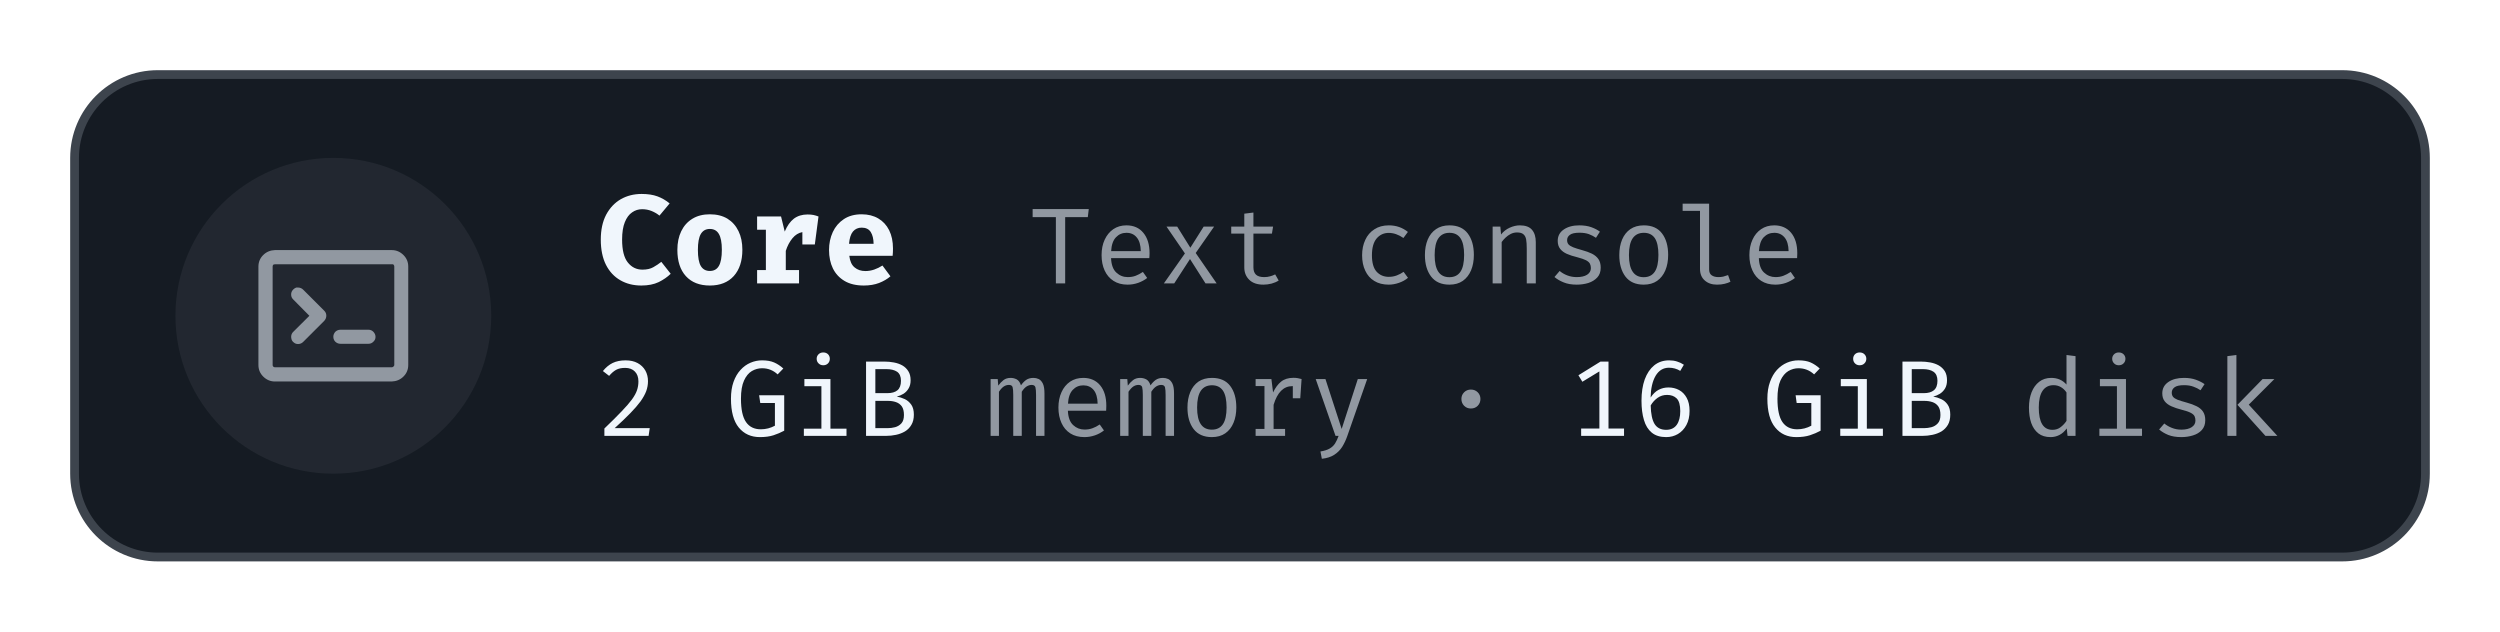
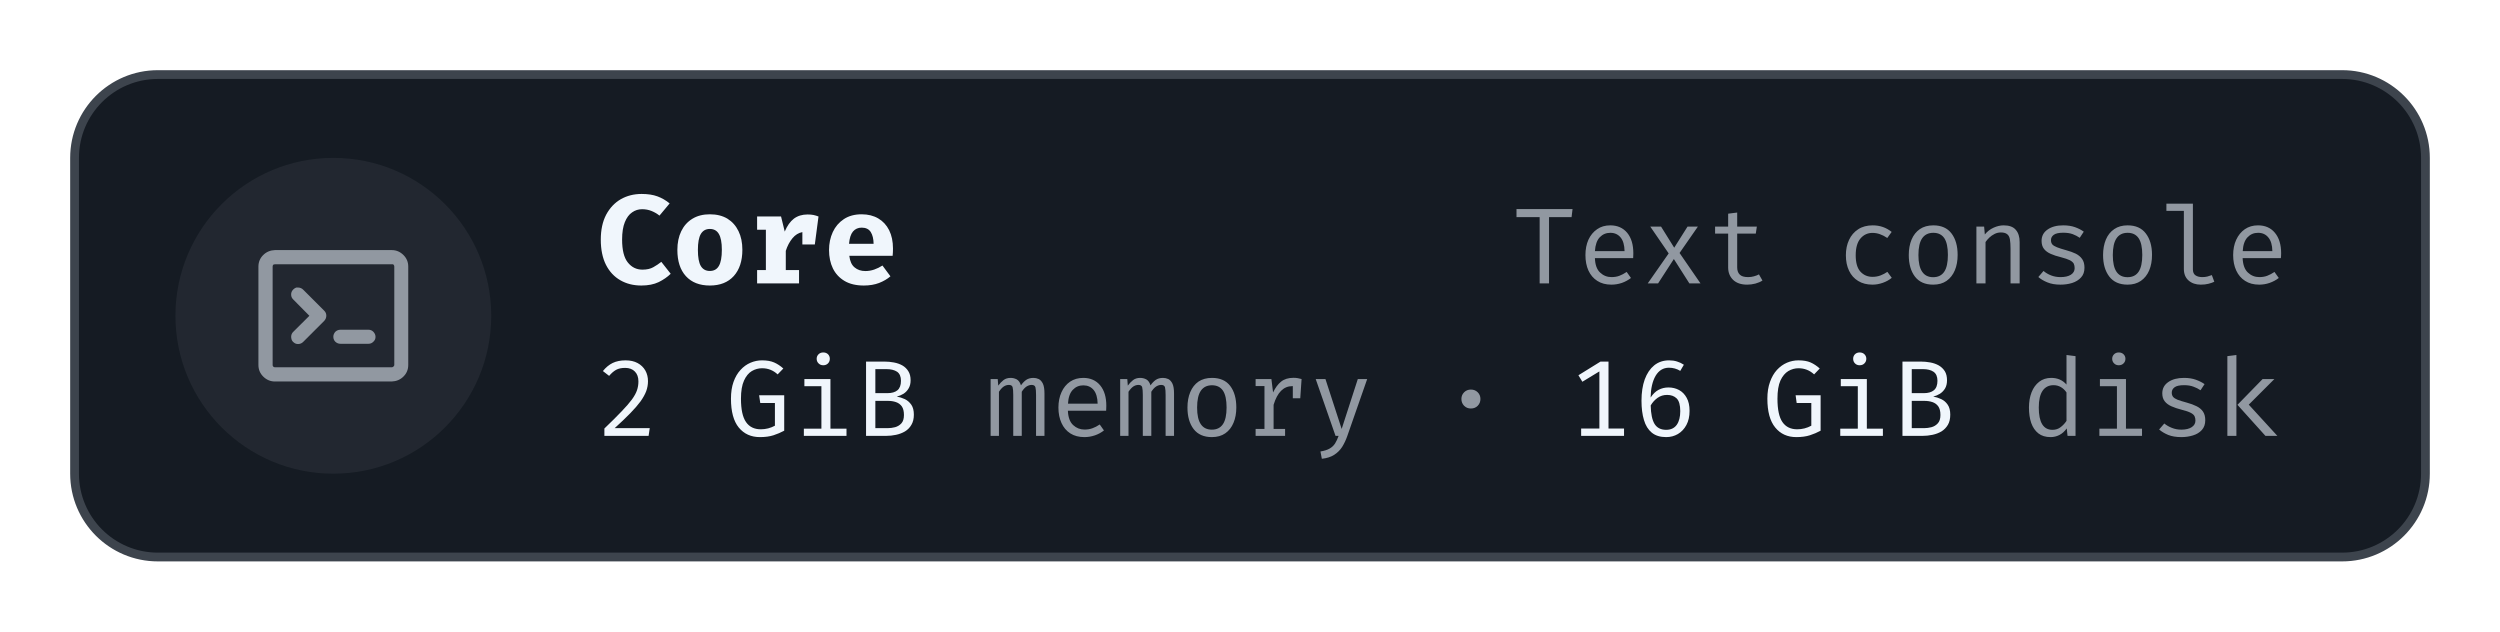
<svg xmlns="http://www.w3.org/2000/svg" width="285" height="72" viewBox="0 0 285 72">
  <g transform="translate(8 8)">
    <rect x=".5" y=".5" width="268" height="55" rx="9.5" fill="#151b23" stroke="#3d444d" />
    <circle cx="30" cy="28" r="18" fill="#f0f6fc" fill-opacity=".06" />
    <path fill="#9198a1" d="M21.46 22.39Q21.46 21.62 22 21.08Q22.54 20.54 23.34 20.51H36.66Q37.43 20.51 38 21.08Q38.54 21.62 38.54 22.39V33.61Q38.54 34.38 38 34.92Q37.46 35.46 36.66 35.49H23.34Q22.57 35.49 22 34.92Q21.46 34.38 21.46 33.61ZM23.34 22.13Q23.22 22.13 23.14 22.19Q23.08 22.28 23.08 22.39V33.61Q23.08 33.72 23.14 33.78Q23.22 33.87 23.34 33.87H36.66Q36.78 33.87 36.86 33.78Q36.95 33.7 36.95 33.61V22.39Q36.95 22.28 36.88 22.19Q36.81 22.1 36.66 22.13ZM28.97 28.57 26.58 30.96Q26.33 31.22 25.98 31.22Q25.7 31.22 25.5 31.05Q25.27 30.88 25.22 30.62Q25.19 30.51 25.19 30.42Q25.19 30.05 25.44 29.82L27.27 28L25.44 26.15Q25.19 25.92 25.19 25.58Q25.19 25.29 25.36 25.08Q25.53 24.87 25.78 24.78Q25.84 24.78 25.98 24.78Q26.33 24.78 26.58 25.04L28.97 27.43Q29.2 27.66 29.2 27.99Q29.2 28.31 28.97 28.57ZM30.8 29.59H34.02Q34.33 29.59 34.56 29.82Q34.81 30.08 34.81 30.41Q34.81 30.73 34.56 30.96Q34.33 31.19 34.02 31.19H30.8Q30.48 31.19 30.23 30.96Q30 30.73 30 30.39Q30 30.08 30.23 29.82Q30.48 29.59 30.8 29.59Z" />
    <path fill="#f0f6fc" d="M65.14 14.11Q66.21 14.11 66.96 14.39Q67.71 14.67 68.34 15.19L67.18 16.58Q66.77 16.25 66.27 16.05Q65.78 15.85 65.2 15.85Q64.57 15.85 64.06 16.21Q63.54 16.56 63.23 17.33Q62.92 18.09 62.92 19.31Q62.92 21.11 63.57 21.92Q64.22 22.74 65.24 22.74Q65.99 22.74 66.48 22.46Q66.98 22.18 67.39 21.85L68.46 23.21Q67.9 23.76 67.09 24.16Q66.27 24.55 65.11 24.55Q63.76 24.55 62.72 23.95Q61.67 23.35 61.08 22.19Q60.49 21.02 60.49 19.31Q60.49 17.65 61.1 16.48Q61.72 15.32 62.77 14.71Q63.83 14.11 65.14 14.11ZM72.92 16.43Q74.1 16.43 74.93 16.93Q75.75 17.44 76.19 18.35Q76.63 19.25 76.63 20.47Q76.63 22.38 75.65 23.47Q74.67 24.55 72.92 24.55Q71.17 24.55 70.19 23.48Q69.22 22.41 69.22 20.49Q69.22 19.27 69.66 18.36Q70.1 17.45 70.93 16.94Q71.76 16.43 72.92 16.43ZM72.92 18.1Q72.23 18.1 71.89 18.68Q71.56 19.25 71.56 20.49Q71.56 21.75 71.89 22.32Q72.23 22.89 72.92 22.89Q73.62 22.89 73.95 22.32Q74.29 21.75 74.29 20.47Q74.29 19.24 73.95 18.67Q73.62 18.1 72.92 18.1ZM78.31 24.31V22.79H79.31V18.19H78.31V16.68H81.04L81.46 18.4Q81.87 17.42 82.5 16.93Q83.14 16.45 84.06 16.45Q84.45 16.45 84.75 16.51Q85.05 16.58 85.31 16.68L84.89 19.87H83.47V18.46Q82.82 18.58 82.34 19.16Q81.85 19.75 81.58 20.6V22.79H83.09V24.31ZM88.82 21.16Q88.93 22.09 89.43 22.49Q89.92 22.9 90.65 22.9Q91.17 22.9 91.66 22.73Q92.15 22.56 92.6 22.27L93.51 23.5Q92.98 23.96 92.21 24.26Q91.45 24.55 90.47 24.55Q89.16 24.55 88.28 24.03Q87.4 23.51 86.95 22.6Q86.51 21.69 86.51 20.5Q86.51 19.38 86.94 18.45Q87.37 17.53 88.2 16.98Q89.03 16.43 90.23 16.43Q91.32 16.43 92.12 16.9Q92.92 17.37 93.36 18.24Q93.8 19.12 93.8 20.34Q93.8 20.54 93.79 20.76Q93.78 20.98 93.76 21.16ZM90.23 17.95Q89.62 17.95 89.24 18.39Q88.87 18.83 88.79 19.79H91.59Q91.58 18.96 91.27 18.46Q90.95 17.95 90.23 17.95Z" />
-     <path fill="#9198a1" d="M113.43 16.75V24.31H112.37V16.75H109.72V15.83H116.12L116.01 16.75ZM118.66 21.43Q118.71 22.56 119.26 23.07Q119.81 23.59 120.56 23.59Q121.06 23.59 121.46 23.44Q121.86 23.29 122.29 23L122.78 23.69Q122.33 24.04 121.74 24.25Q121.16 24.45 120.55 24.45Q119.6 24.45 118.94 24.02Q118.28 23.6 117.93 22.84Q117.58 22.08 117.58 21.08Q117.58 20.09 117.93 19.33Q118.28 18.57 118.91 18.13Q119.55 17.69 120.41 17.69Q121.64 17.69 122.34 18.54Q123.05 19.39 123.05 20.87Q123.05 21.03 123.04 21.18Q123.03 21.33 123.02 21.43ZM120.42 18.54Q119.7 18.54 119.22 19.05Q118.73 19.56 118.67 20.63H122.05Q122.03 19.59 121.59 19.07Q121.16 18.54 120.42 18.54ZM125.86 24.31H124.68L127.08 20.89L124.98 17.83H126.2L127.7 20.24L129.22 17.83H130.41L128.31 20.84L130.7 24.31H129.43L127.66 21.53ZM137.77 23.98Q137.43 24.2 136.96 24.33Q136.49 24.45 136.03 24.45Q134.98 24.45 134.42 23.9Q133.85 23.35 133.85 22.49V18.63H132.36V17.83H133.85V16.36L134.89 16.23V17.83H137.13L137 18.63H134.89V22.48Q134.89 23.02 135.17 23.3Q135.46 23.59 136.12 23.59Q136.49 23.59 136.79 23.5Q137.1 23.42 137.37 23.28ZM150.32 23.56Q150.81 23.56 151.23 23.4Q151.65 23.24 152.01 22.99L152.51 23.67Q152.09 24.03 151.49 24.24Q150.89 24.45 150.32 24.45Q149.35 24.45 148.67 24.03Q147.99 23.62 147.64 22.86Q147.28 22.11 147.28 21.1Q147.28 20.12 147.64 19.35Q147.99 18.58 148.68 18.14Q149.36 17.69 150.33 17.69Q151.57 17.69 152.5 18.44L151.99 19.13Q151.15 18.55 150.32 18.55Q149.48 18.55 148.94 19.18Q148.4 19.82 148.4 21.1Q148.4 22.39 148.94 22.98Q149.48 23.56 150.32 23.56ZM157.24 17.69Q158.62 17.69 159.32 18.61Q160.02 19.53 160.02 21.06Q160.02 22.06 159.7 22.82Q159.38 23.58 158.76 24.02Q158.14 24.45 157.23 24.45Q155.86 24.45 155.15 23.53Q154.44 22.6 154.44 21.08Q154.44 20.08 154.76 19.31Q155.08 18.55 155.71 18.12Q156.33 17.69 157.24 17.69ZM157.24 18.54Q156.41 18.54 155.98 19.16Q155.55 19.78 155.55 21.08Q155.55 22.36 155.97 22.98Q156.39 23.6 157.23 23.6Q158.07 23.6 158.49 22.98Q158.91 22.36 158.91 21.06Q158.91 19.77 158.49 19.15Q158.07 18.54 157.24 18.54ZM162.16 24.31V17.83H163.04L163.12 18.73Q163.51 18.23 164.1 17.96Q164.7 17.69 165.26 17.69Q166.22 17.69 166.65 18.2Q167.08 18.7 167.08 19.6V24.31H166.05V20.36Q166.05 19.7 165.98 19.29Q165.9 18.89 165.66 18.7Q165.43 18.5 164.94 18.5Q164.56 18.5 164.22 18.67Q163.89 18.84 163.63 19.09Q163.37 19.34 163.19 19.59V24.31ZM171.75 23.59Q172.5 23.59 172.93 23.32Q173.36 23.04 173.36 22.57Q173.36 22.28 173.25 22.06Q173.14 21.85 172.81 21.67Q172.48 21.5 171.79 21.32Q171.12 21.16 170.62 20.94Q170.13 20.72 169.86 20.37Q169.58 20.02 169.58 19.46Q169.58 18.64 170.26 18.17Q170.95 17.69 172.04 17.69Q172.82 17.69 173.41 17.9Q173.99 18.11 174.39 18.41L173.94 19.11Q173.58 18.86 173.13 18.69Q172.68 18.53 172.06 18.53Q171.29 18.53 170.97 18.77Q170.65 19 170.65 19.38Q170.65 19.67 170.81 19.86Q170.97 20.04 171.34 20.19Q171.72 20.34 172.38 20.52Q173.01 20.69 173.48 20.92Q173.96 21.16 174.22 21.54Q174.48 21.91 174.48 22.52Q174.48 23.21 174.09 23.63Q173.69 24.06 173.07 24.26Q172.44 24.45 171.75 24.45Q170.87 24.45 170.25 24.19Q169.63 23.94 169.21 23.58L169.8 22.89Q170.18 23.21 170.68 23.4Q171.18 23.59 171.75 23.59ZM179.4 17.69Q180.77 17.69 181.47 18.61Q182.17 19.53 182.17 21.06Q182.17 22.06 181.85 22.82Q181.53 23.58 180.91 24.02Q180.29 24.45 179.38 24.45Q178.01 24.45 177.3 23.53Q176.6 22.6 176.6 21.08Q176.6 20.08 176.92 19.31Q177.24 18.55 177.86 18.12Q178.49 17.69 179.4 17.69ZM179.4 18.54Q178.56 18.54 178.13 19.16Q177.7 19.78 177.7 21.08Q177.7 22.36 178.13 22.98Q178.55 23.6 179.38 23.6Q180.22 23.6 180.64 22.98Q181.06 22.36 181.06 21.06Q181.06 19.77 180.65 19.15Q180.23 18.54 179.4 18.54ZM186.84 15.22V22.71Q186.84 23.19 187.14 23.39Q187.43 23.59 187.91 23.59Q188.2 23.59 188.46 23.53Q188.73 23.46 189 23.36L189.27 24.12Q189.01 24.25 188.62 24.35Q188.23 24.45 187.74 24.45Q186.87 24.45 186.34 23.97Q185.8 23.5 185.8 22.65V16.04H183.82V15.22ZM192.51 21.43Q192.55 22.56 193.1 23.07Q193.66 23.59 194.41 23.59Q194.9 23.59 195.3 23.44Q195.7 23.29 196.14 23L196.62 23.69Q196.17 24.04 195.59 24.25Q195 24.45 194.39 24.45Q193.45 24.45 192.78 24.02Q192.12 23.6 191.78 22.84Q191.43 22.08 191.43 21.08Q191.43 20.09 191.78 19.33Q192.12 18.57 192.76 18.13Q193.4 17.69 194.26 17.69Q195.48 17.69 196.19 18.54Q196.89 19.39 196.89 20.87Q196.89 21.03 196.88 21.18Q196.87 21.33 196.87 21.43ZM194.27 18.54Q193.55 18.54 193.06 19.05Q192.58 19.56 192.52 20.63H195.9Q195.88 19.59 195.44 19.07Q195 18.54 194.27 18.54Z" />
+     <path fill="#9198a1" d="M168.59 16.75V24.31H167.52V16.75H164.88V15.83H171.27L171.16 16.75ZM173.82 21.43Q173.86 22.56 174.41 23.07Q174.96 23.59 175.71 23.59Q176.21 23.59 176.61 23.44Q177.01 23.29 177.44 23L177.93 23.69Q177.48 24.04 176.9 24.25Q176.31 24.45 175.7 24.45Q174.75 24.45 174.09 24.02Q173.43 23.6 173.08 22.84Q172.74 22.08 172.74 21.08Q172.74 20.09 173.08 19.33Q173.43 18.57 174.07 18.13Q174.7 17.69 175.57 17.69Q176.79 17.69 177.5 18.54Q178.2 19.39 178.2 20.87Q178.2 21.03 178.19 21.18Q178.18 21.33 178.18 21.43ZM175.58 18.54Q174.86 18.54 174.37 19.05Q173.89 19.56 173.82 20.63H177.2Q177.18 19.59 176.75 19.07Q176.31 18.54 175.58 18.54ZM181.02 24.31H179.84L182.23 20.89L180.13 17.83H181.36L182.86 20.24L184.38 17.83H185.56L183.47 20.84L185.86 24.31H184.59L182.82 21.53ZM192.92 23.98Q192.59 24.2 192.11 24.33Q191.64 24.45 191.18 24.45Q190.14 24.45 189.57 23.9Q189.01 23.35 189.01 22.49V18.63H187.52V17.83H189.01V16.36L190.04 16.23V17.83H192.28L192.16 18.63H190.04V22.48Q190.04 23.02 190.33 23.3Q190.61 23.59 191.28 23.59Q191.64 23.59 191.95 23.5Q192.26 23.42 192.52 23.28ZM205.47 23.56Q205.96 23.56 206.38 23.4Q206.8 23.24 207.16 22.99L207.66 23.67Q207.24 24.03 206.64 24.24Q206.05 24.45 205.47 24.45Q204.51 24.45 203.83 24.03Q203.15 23.62 202.79 22.86Q202.43 22.11 202.43 21.1Q202.43 20.12 202.79 19.35Q203.15 18.58 203.83 18.14Q204.51 17.69 205.49 17.69Q206.72 17.69 207.65 18.44L207.15 19.13Q206.3 18.55 205.47 18.55Q204.64 18.55 204.1 19.18Q203.55 19.82 203.55 21.1Q203.55 22.39 204.1 22.98Q204.64 23.56 205.47 23.56ZM212.4 17.69Q213.77 17.69 214.47 18.61Q215.17 19.53 215.17 21.06Q215.17 22.06 214.85 22.82Q214.53 23.58 213.91 24.02Q213.29 24.45 212.38 24.45Q211.01 24.45 210.3 23.53Q209.6 22.6 209.6 21.08Q209.6 20.08 209.92 19.31Q210.24 18.55 210.86 18.12Q211.49 17.69 212.4 17.69ZM212.4 18.54Q211.56 18.54 211.13 19.16Q210.7 19.78 210.7 21.08Q210.7 22.36 211.13 22.98Q211.55 23.6 212.38 23.6Q213.22 23.6 213.64 22.98Q214.06 22.36 214.06 21.06Q214.06 19.77 213.65 19.15Q213.23 18.54 212.4 18.54ZM217.31 24.31V17.83H218.19L218.27 18.73Q218.67 18.23 219.26 17.96Q219.85 17.69 220.42 17.69Q221.37 17.69 221.8 18.2Q222.24 18.7 222.24 19.6V24.31H221.2V20.36Q221.2 19.7 221.13 19.29Q221.06 18.89 220.82 18.7Q220.58 18.5 220.1 18.5Q219.71 18.5 219.38 18.67Q219.04 18.84 218.78 19.09Q218.52 19.34 218.35 19.59V24.31ZM226.9 23.59Q227.65 23.59 228.08 23.32Q228.51 23.04 228.51 22.57Q228.51 22.28 228.41 22.06Q228.3 21.85 227.97 21.67Q227.63 21.5 226.94 21.32Q226.27 21.16 225.78 20.94Q225.28 20.72 225.01 20.37Q224.74 20.02 224.74 19.46Q224.74 18.64 225.42 18.17Q226.1 17.69 227.2 17.69Q227.98 17.69 228.56 17.9Q229.14 18.11 229.55 18.41L229.09 19.11Q228.73 18.86 228.28 18.69Q227.84 18.53 227.21 18.53Q226.45 18.53 226.13 18.77Q225.81 19 225.81 19.38Q225.81 19.67 225.96 19.86Q226.12 20.04 226.5 20.19Q226.87 20.34 227.53 20.52Q228.16 20.69 228.64 20.92Q229.11 21.16 229.37 21.54Q229.63 21.91 229.63 22.52Q229.63 23.21 229.24 23.63Q228.85 24.06 228.22 24.26Q227.6 24.45 226.9 24.45Q226.02 24.45 225.4 24.19Q224.78 23.94 224.37 23.58L224.96 22.89Q225.34 23.21 225.83 23.4Q226.33 23.59 226.9 23.59ZM234.55 17.69Q235.92 17.69 236.62 18.61Q237.33 19.53 237.33 21.06Q237.33 22.06 237.01 22.82Q236.69 23.58 236.06 24.02Q235.44 24.45 234.54 24.45Q233.17 24.45 232.46 23.53Q231.75 22.6 231.75 21.08Q231.75 20.08 232.07 19.31Q232.39 18.55 233.02 18.12Q233.64 17.69 234.55 17.69ZM234.55 18.54Q233.71 18.54 233.29 19.16Q232.86 19.78 232.86 21.08Q232.86 22.36 233.28 22.98Q233.7 23.6 234.54 23.6Q235.38 23.6 235.8 22.98Q236.22 22.36 236.22 21.06Q236.22 19.77 235.8 19.15Q235.38 18.54 234.55 18.54ZM241.99 15.22V22.71Q241.99 23.19 242.29 23.39Q242.59 23.59 243.06 23.59Q243.35 23.59 243.62 23.53Q243.89 23.46 244.15 23.36L244.43 24.12Q244.16 24.25 243.77 24.35Q243.38 24.45 242.89 24.45Q242.03 24.45 241.49 23.97Q240.96 23.5 240.96 22.65V16.04H238.97V15.22ZM247.66 21.43Q247.71 22.56 248.26 23.07Q248.81 23.59 249.56 23.59Q250.06 23.59 250.46 23.44Q250.86 23.29 251.29 23L251.78 23.69Q251.33 24.04 250.74 24.25Q250.16 24.45 249.55 24.45Q248.6 24.45 247.94 24.02Q247.28 23.6 246.93 22.84Q246.58 22.08 246.58 21.08Q246.58 20.09 246.93 19.33Q247.28 18.57 247.91 18.13Q248.55 17.69 249.41 17.69Q250.64 17.69 251.34 18.54Q252.05 19.39 252.05 20.87Q252.05 21.03 252.04 21.18Q252.03 21.33 252.02 21.43ZM249.42 18.54Q248.7 18.54 248.22 19.05Q247.73 19.56 247.67 20.63H251.05Q251.03 19.59 250.59 19.07Q250.16 18.54 249.42 18.54Z" />
    <path fill="#f0f6fc" d="M63.32 33.08Q64.12 33.08 64.69 33.39Q65.26 33.7 65.57 34.24Q65.87 34.78 65.87 35.45Q65.87 36.03 65.67 36.59Q65.46 37.14 65.02 37.76Q64.57 38.37 63.85 39.11Q63.12 39.86 62.07 40.81H66.07L65.94 41.69H60.9V40.85Q62.1 39.7 62.86 38.9Q63.62 38.11 64.04 37.54Q64.46 36.96 64.62 36.48Q64.78 36 64.78 35.48Q64.78 34.77 64.38 34.36Q63.98 33.94 63.27 33.94Q62.64 33.94 62.24 34.16Q61.84 34.38 61.44 34.85L60.73 34.3Q61.23 33.68 61.84 33.38Q62.46 33.08 63.32 33.08ZM78.63 41.83Q77.12 41.83 76.22 40.74Q75.33 39.65 75.33 37.45Q75.33 36.36 75.62 35.54Q75.91 34.72 76.42 34.17Q76.92 33.62 77.56 33.35Q78.19 33.08 78.87 33.08Q79.7 33.08 80.25 33.32Q80.8 33.56 81.3 34.01L80.65 34.68Q79.9 33.98 78.88 33.98Q78.26 33.98 77.71 34.3Q77.16 34.63 76.82 35.38Q76.47 36.14 76.47 37.45Q76.47 39.3 77.05 40.12Q77.62 40.94 78.73 40.94Q79.59 40.94 80.34 40.53V37.94H78.67L78.54 37.06H81.4V41.1Q80.82 41.41 80.18 41.62Q79.53 41.83 78.63 41.83ZM85.85 32.18Q86.19 32.18 86.4 32.39Q86.6 32.6 86.6 32.9Q86.6 33.21 86.4 33.42Q86.19 33.64 85.85 33.64Q85.52 33.64 85.31 33.42Q85.1 33.21 85.1 32.9Q85.1 32.6 85.31 32.39Q85.52 32.18 85.85 32.18ZM86.67 35.21V40.87H88.5V41.69H83.64V40.87H85.64V36.03H83.7V35.21ZM96.18 39.27Q96.18 39.97 95.9 40.43Q95.63 40.9 95.17 41.18Q94.71 41.45 94.15 41.57Q93.59 41.69 93 41.69H90.73V33.22H92.81Q93.37 33.22 93.9 33.32Q94.44 33.42 94.87 33.66Q95.3 33.91 95.55 34.32Q95.81 34.73 95.81 35.35Q95.81 35.9 95.58 36.28Q95.36 36.66 95 36.89Q94.64 37.11 94.23 37.21Q94.7 37.29 95.15 37.5Q95.59 37.71 95.89 38.14Q96.18 38.56 96.18 39.27ZM94.71 35.41Q94.71 34.69 94.27 34.38Q93.82 34.08 93.05 34.08H91.79V36.82H93.16Q93.91 36.82 94.31 36.49Q94.71 36.15 94.71 35.41ZM95.05 39.31Q95.05 38.67 94.8 38.32Q94.55 37.98 94.14 37.84Q93.73 37.7 93.24 37.7H91.79V40.81H93.19Q93.61 40.81 94.04 40.7Q94.47 40.58 94.76 40.26Q95.05 39.94 95.05 39.31Z" />
    <path fill="#9198a1" d="M109.82 35.08Q110.12 35.08 110.41 35.21Q110.7 35.35 110.89 35.74Q111.07 36.12 111.07 36.87V41.69H110.11V37.03Q110.11 36.42 110.04 36.15Q109.96 35.88 109.61 35.88Q109.32 35.88 109.03 36.06Q108.74 36.25 108.48 36.66V41.69H107.51V37.03Q107.51 36.42 107.44 36.15Q107.37 35.88 107.02 35.88Q106.71 35.88 106.43 36.06Q106.15 36.25 105.88 36.66V41.69H104.93V35.21H105.74L105.8 35.96Q106.07 35.59 106.4 35.33Q106.73 35.08 107.21 35.08Q107.58 35.08 107.91 35.25Q108.23 35.43 108.39 35.93Q108.65 35.55 108.98 35.31Q109.32 35.08 109.82 35.08ZM113.74 38.82Q113.78 39.94 114.34 40.46Q114.89 40.97 115.64 40.97Q116.14 40.97 116.54 40.82Q116.94 40.68 117.37 40.39L117.85 41.07Q117.4 41.43 116.82 41.63Q116.23 41.83 115.62 41.83Q114.68 41.83 114.02 41.41Q113.35 40.98 113.01 40.22Q112.66 39.46 112.66 38.46Q112.66 37.48 113.01 36.71Q113.35 35.95 113.99 35.51Q114.63 35.08 115.49 35.08Q116.71 35.08 117.42 35.93Q118.12 36.78 118.12 38.25Q118.12 38.42 118.11 38.57Q118.1 38.71 118.1 38.82ZM115.5 35.93Q114.78 35.93 114.3 36.44Q113.81 36.95 113.75 38.02H117.13Q117.11 36.98 116.67 36.45Q116.23 35.93 115.5 35.93ZM124.58 35.08Q124.89 35.08 125.18 35.21Q125.47 35.35 125.66 35.74Q125.84 36.12 125.84 36.87V41.69H124.88V37.03Q124.88 36.42 124.81 36.15Q124.73 35.88 124.38 35.88Q124.09 35.88 123.8 36.06Q123.51 36.25 123.25 36.66V41.69H122.28V37.03Q122.28 36.42 122.21 36.15Q122.14 35.88 121.78 35.88Q121.48 35.88 121.2 36.06Q120.92 36.25 120.65 36.66V41.69H119.7V35.21H120.51L120.57 35.96Q120.84 35.59 121.17 35.33Q121.5 35.08 121.98 35.08Q122.35 35.08 122.68 35.25Q123 35.43 123.16 35.93Q123.42 35.55 123.75 35.31Q124.09 35.08 124.58 35.08ZM130.17 35.08Q131.54 35.08 132.24 35.99Q132.94 36.91 132.94 38.45Q132.94 39.44 132.62 40.2Q132.3 40.97 131.68 41.4Q131.06 41.83 130.15 41.83Q128.78 41.83 128.07 40.91Q127.37 39.99 127.37 38.46Q127.37 37.46 127.69 36.7Q128.01 35.93 128.63 35.5Q129.26 35.08 130.17 35.08ZM130.17 35.92Q129.33 35.92 128.9 36.54Q128.47 37.16 128.47 38.46Q128.47 39.75 128.9 40.37Q129.32 40.98 130.15 40.98Q130.99 40.98 131.41 40.36Q131.83 39.74 131.83 38.45Q131.83 37.16 131.42 36.54Q131 35.92 130.17 35.92ZM135.14 41.69V40.9H136.15V36.01H135.14V35.21H136.94L137.13 36.74Q137.51 35.94 138.04 35.51Q138.58 35.07 139.46 35.07Q139.73 35.07 139.94 35.11Q140.15 35.15 140.38 35.21L140.23 37.4H139.38V36.02Q139.35 36.02 139.32 36.02Q137.83 36.02 137.19 38.15V40.9H138.5V41.69ZM147.86 35.21 145.58 41.74Q145.35 42.39 145.01 42.94Q144.66 43.49 144.1 43.85Q143.54 44.21 142.69 44.3L142.53 43.47Q143.2 43.36 143.59 43.13Q143.98 42.9 144.2 42.55Q144.42 42.2 144.6 41.69H144.25L141.99 35.21H143.1L144.95 40.9L146.79 35.21ZM158.6 37.48Q158.6 37.03 158.91 36.72Q159.22 36.41 159.68 36.41Q160.15 36.41 160.46 36.72Q160.77 37.03 160.77 37.48Q160.77 37.94 160.46 38.26Q160.15 38.57 159.68 38.57Q159.22 38.57 158.91 38.26Q158.6 37.94 158.6 37.48Z" />
    <path fill="#f0f6fc" d="M177.14 40.85V41.69H172.25V40.85H174.33V34.34L172.39 35.52L171.94 34.78L174.46 33.22H175.37V40.85ZM182.28 33.08Q182.77 33.08 183.18 33.21Q183.6 33.34 183.96 33.58L183.55 34.28Q182.96 33.92 182.26 33.92Q181.29 33.92 180.74 34.84Q180.2 35.77 180.17 37.32Q180.57 36.71 181.08 36.44Q181.59 36.17 182.21 36.17Q182.86 36.17 183.41 36.46Q183.96 36.76 184.28 37.35Q184.61 37.94 184.61 38.84Q184.61 39.78 184.25 40.45Q183.89 41.12 183.28 41.48Q182.68 41.83 181.94 41.83Q180.92 41.83 180.3 41.32Q179.68 40.81 179.41 39.88Q179.13 38.95 179.13 37.69Q179.13 36.28 179.5 35.25Q179.88 34.22 180.58 33.65Q181.29 33.08 182.28 33.08ZM182.05 37.02Q181.44 37.02 180.97 37.35Q180.49 37.69 180.18 38.22Q180.21 39.66 180.62 40.33Q181.04 41 181.94 41Q182.74 41 183.15 40.43Q183.55 39.86 183.55 38.87Q183.55 37.83 183.14 37.42Q182.73 37.02 182.05 37.02ZM196.78 41.83Q195.27 41.83 194.38 40.74Q193.48 39.65 193.48 37.45Q193.48 36.36 193.78 35.54Q194.07 34.72 194.57 34.17Q195.08 33.62 195.71 33.35Q196.34 33.08 197.03 33.08Q197.86 33.08 198.41 33.32Q198.95 33.56 199.45 34.01L198.81 34.68Q198.05 33.98 197.03 33.98Q196.42 33.98 195.87 34.3Q195.32 34.63 194.97 35.38Q194.63 36.14 194.63 37.45Q194.63 39.3 195.2 40.12Q195.77 40.94 196.88 40.94Q197.74 40.94 198.49 40.53V37.94H196.82L196.7 37.06H199.55V41.1Q198.98 41.41 198.33 41.62Q197.68 41.83 196.78 41.83ZM204 32.18Q204.34 32.18 204.55 32.39Q204.76 32.6 204.76 32.9Q204.76 33.21 204.55 33.42Q204.34 33.64 204 33.64Q203.67 33.64 203.46 33.42Q203.26 33.21 203.26 32.9Q203.26 32.6 203.46 32.39Q203.67 32.18 204 32.18ZM204.82 35.21V40.87H206.65V41.69H201.79V40.87H203.79V36.03H201.85V35.21ZM214.33 39.27Q214.33 39.97 214.06 40.43Q213.78 40.9 213.33 41.18Q212.87 41.45 212.3 41.57Q211.74 41.69 211.16 41.69H208.88V33.22H210.97Q211.52 33.22 212.06 33.32Q212.59 33.42 213.02 33.66Q213.45 33.91 213.71 34.32Q213.96 34.73 213.96 35.35Q213.96 35.9 213.74 36.28Q213.51 36.66 213.15 36.89Q212.79 37.11 212.39 37.21Q212.86 37.29 213.3 37.5Q213.75 37.71 214.04 38.14Q214.33 38.56 214.33 39.27ZM212.87 35.41Q212.87 34.69 212.42 34.38Q211.98 34.08 211.21 34.08H209.94V36.82H211.31Q212.06 36.82 212.46 36.49Q212.87 36.15 212.87 35.41ZM213.21 39.31Q213.21 38.67 212.96 38.32Q212.71 37.98 212.3 37.84Q211.88 37.7 211.39 37.7H209.94V40.81H211.34Q211.76 40.81 212.19 40.7Q212.62 40.58 212.91 40.26Q213.21 39.94 213.21 39.31Z" />
    <path fill="#9198a1" d="M227.58 32.47 228.61 32.6V41.69H227.7L227.61 40.84Q227.24 41.35 226.77 41.59Q226.3 41.83 225.77 41.83Q224.92 41.83 224.38 41.41Q223.83 40.98 223.56 40.22Q223.3 39.46 223.3 38.46Q223.3 37.49 223.6 36.72Q223.9 35.96 224.47 35.52Q225.04 35.08 225.84 35.08Q226.92 35.08 227.58 35.84ZM226.11 35.91Q225.3 35.91 224.86 36.54Q224.42 37.18 224.42 38.46Q224.42 41 225.98 41Q226.53 41 226.92 40.69Q227.32 40.38 227.58 39.98V36.74Q227.31 36.34 226.94 36.13Q226.56 35.91 226.11 35.91ZM233.54 32.18Q233.88 32.18 234.09 32.39Q234.3 32.6 234.3 32.9Q234.3 33.21 234.09 33.42Q233.88 33.64 233.54 33.64Q233.21 33.64 233 33.42Q232.79 33.21 232.79 32.9Q232.79 32.6 233 32.39Q233.21 32.18 233.54 32.18ZM234.36 35.21V40.87H236.19V41.69H231.33V40.87H233.33V36.03H231.39V35.21ZM240.67 40.98Q241.42 40.98 241.85 40.7Q242.28 40.42 242.28 39.95Q242.28 39.66 242.18 39.45Q242.07 39.23 241.74 39.06Q241.4 38.88 240.71 38.71Q240.04 38.54 239.55 38.32Q239.05 38.1 238.78 37.75Q238.5 37.4 238.5 36.84Q238.5 36.02 239.19 35.55Q239.87 35.08 240.97 35.08Q241.75 35.08 242.33 35.29Q242.91 35.5 243.32 35.79L242.86 36.49Q242.5 36.24 242.05 36.08Q241.61 35.91 240.98 35.91Q240.22 35.91 239.9 36.15Q239.58 36.39 239.58 36.76Q239.58 37.05 239.73 37.24Q239.89 37.43 240.26 37.58Q240.64 37.72 241.3 37.9Q241.93 38.07 242.41 38.31Q242.88 38.54 243.14 38.92Q243.4 39.3 243.4 39.9Q243.4 40.59 243.01 41.02Q242.62 41.45 241.99 41.64Q241.37 41.83 240.67 41.83Q239.79 41.83 239.17 41.58Q238.55 41.32 238.14 40.96L238.73 40.28Q239.11 40.59 239.6 40.78Q240.1 40.98 240.67 40.98ZM246.95 32.47V41.69H245.92V32.6ZM251.28 35.21 248.36 38.13 251.62 41.69H250.26L247.07 38.15L249.94 35.21Z" />
  </g>
</svg>
